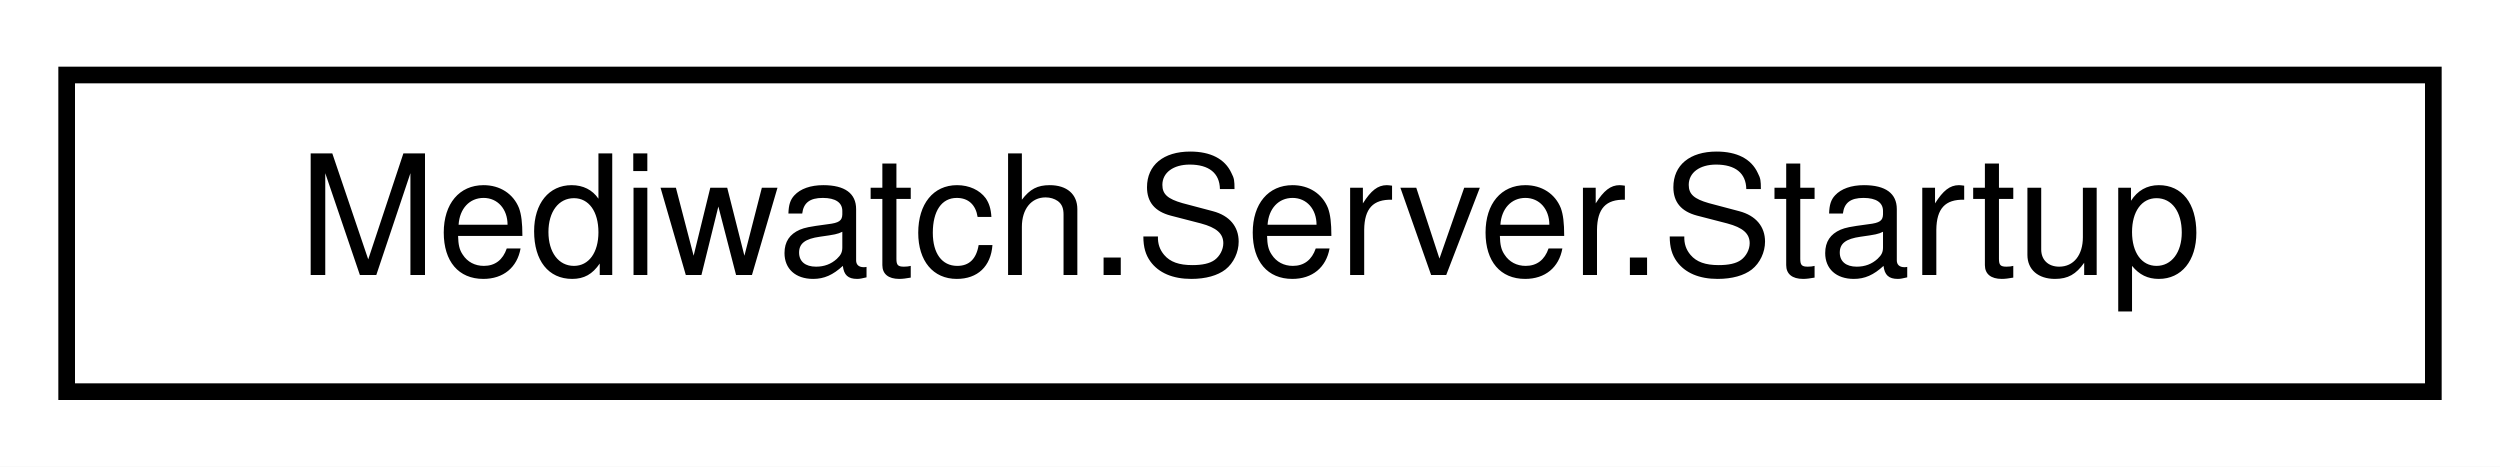
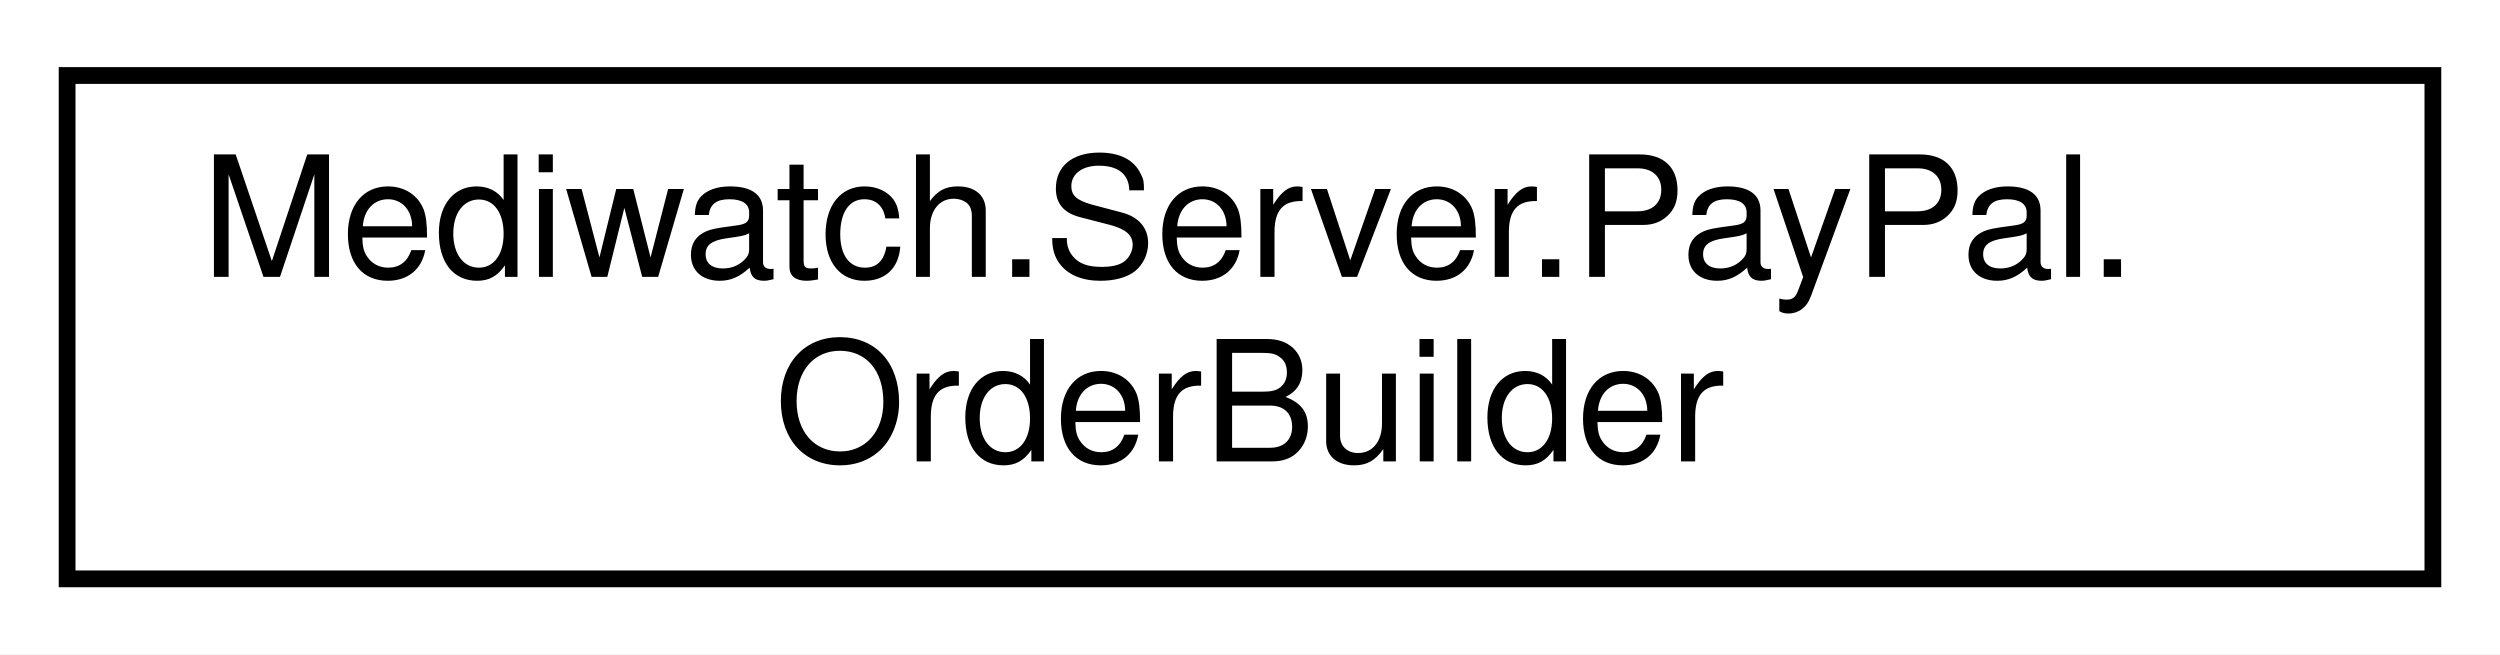
- <svg xmlns="http://www.w3.org/2000/svg" xmlns:xlink="http://www.w3.org/1999/xlink" width="150pt" height="28pt" viewBox="0.00 0.00 150.00 28.00">
-   <g id="graph0" class="graph" transform="scale(1 1) rotate(0) translate(4 24)">
-     <polygon fill="white" stroke="transparent" points="-4,4 -4,-24 146,-24 146,4 -4,4" />
+ <svg xmlns="http://www.w3.org/2000/svg" xmlns:xlink="http://www.w3.org/1999/xlink" width="149pt" height="39pt" viewBox="0.00 0.00 149.00 39.00">
+   <g id="graph0" class="graph" transform="scale(1 1) rotate(0) translate(4 35)">
+     <polygon fill="white" stroke="transparent" points="-4,4 -4,-35 145,-35 145,4 -4,4" />
    <g id="node1" class="node">
      <g id="a_node1">
-         <a xlink:href="class_mediwatch_1_1_server_1_1_startup.html" target="_top" xlink:title=" ">
-           <polygon fill="white" stroke="black" points="0,-0.5 0,-19.5 142,-19.5 142,-0.5 0,-0.5" />
-           <text text-anchor="middle" x="71" y="-7.5" font-family="Helvetica,sans-Serif" font-size="10.00">Mediwatch.Server.Startup</text>
+         <a xlink:href="class_mediwatch_1_1_server_1_1_pay_pal_1_1_order_builder.html" target="_top" xlink:title=" ">
+           <polygon fill="white" stroke="black" points="0,-0.5 0,-30.5 141,-30.5 141,-0.5 0,-0.5" />
+           <text text-anchor="start" x="8" y="-18.5" font-family="Helvetica,sans-Serif" font-size="10.00">Mediwatch.Server.PayPal.</text>
+           <text text-anchor="middle" x="70.5" y="-7.5" font-family="Helvetica,sans-Serif" font-size="10.00">OrderBuilder</text>
        </a>
      </g>
    </g>
  </g>
</svg>
